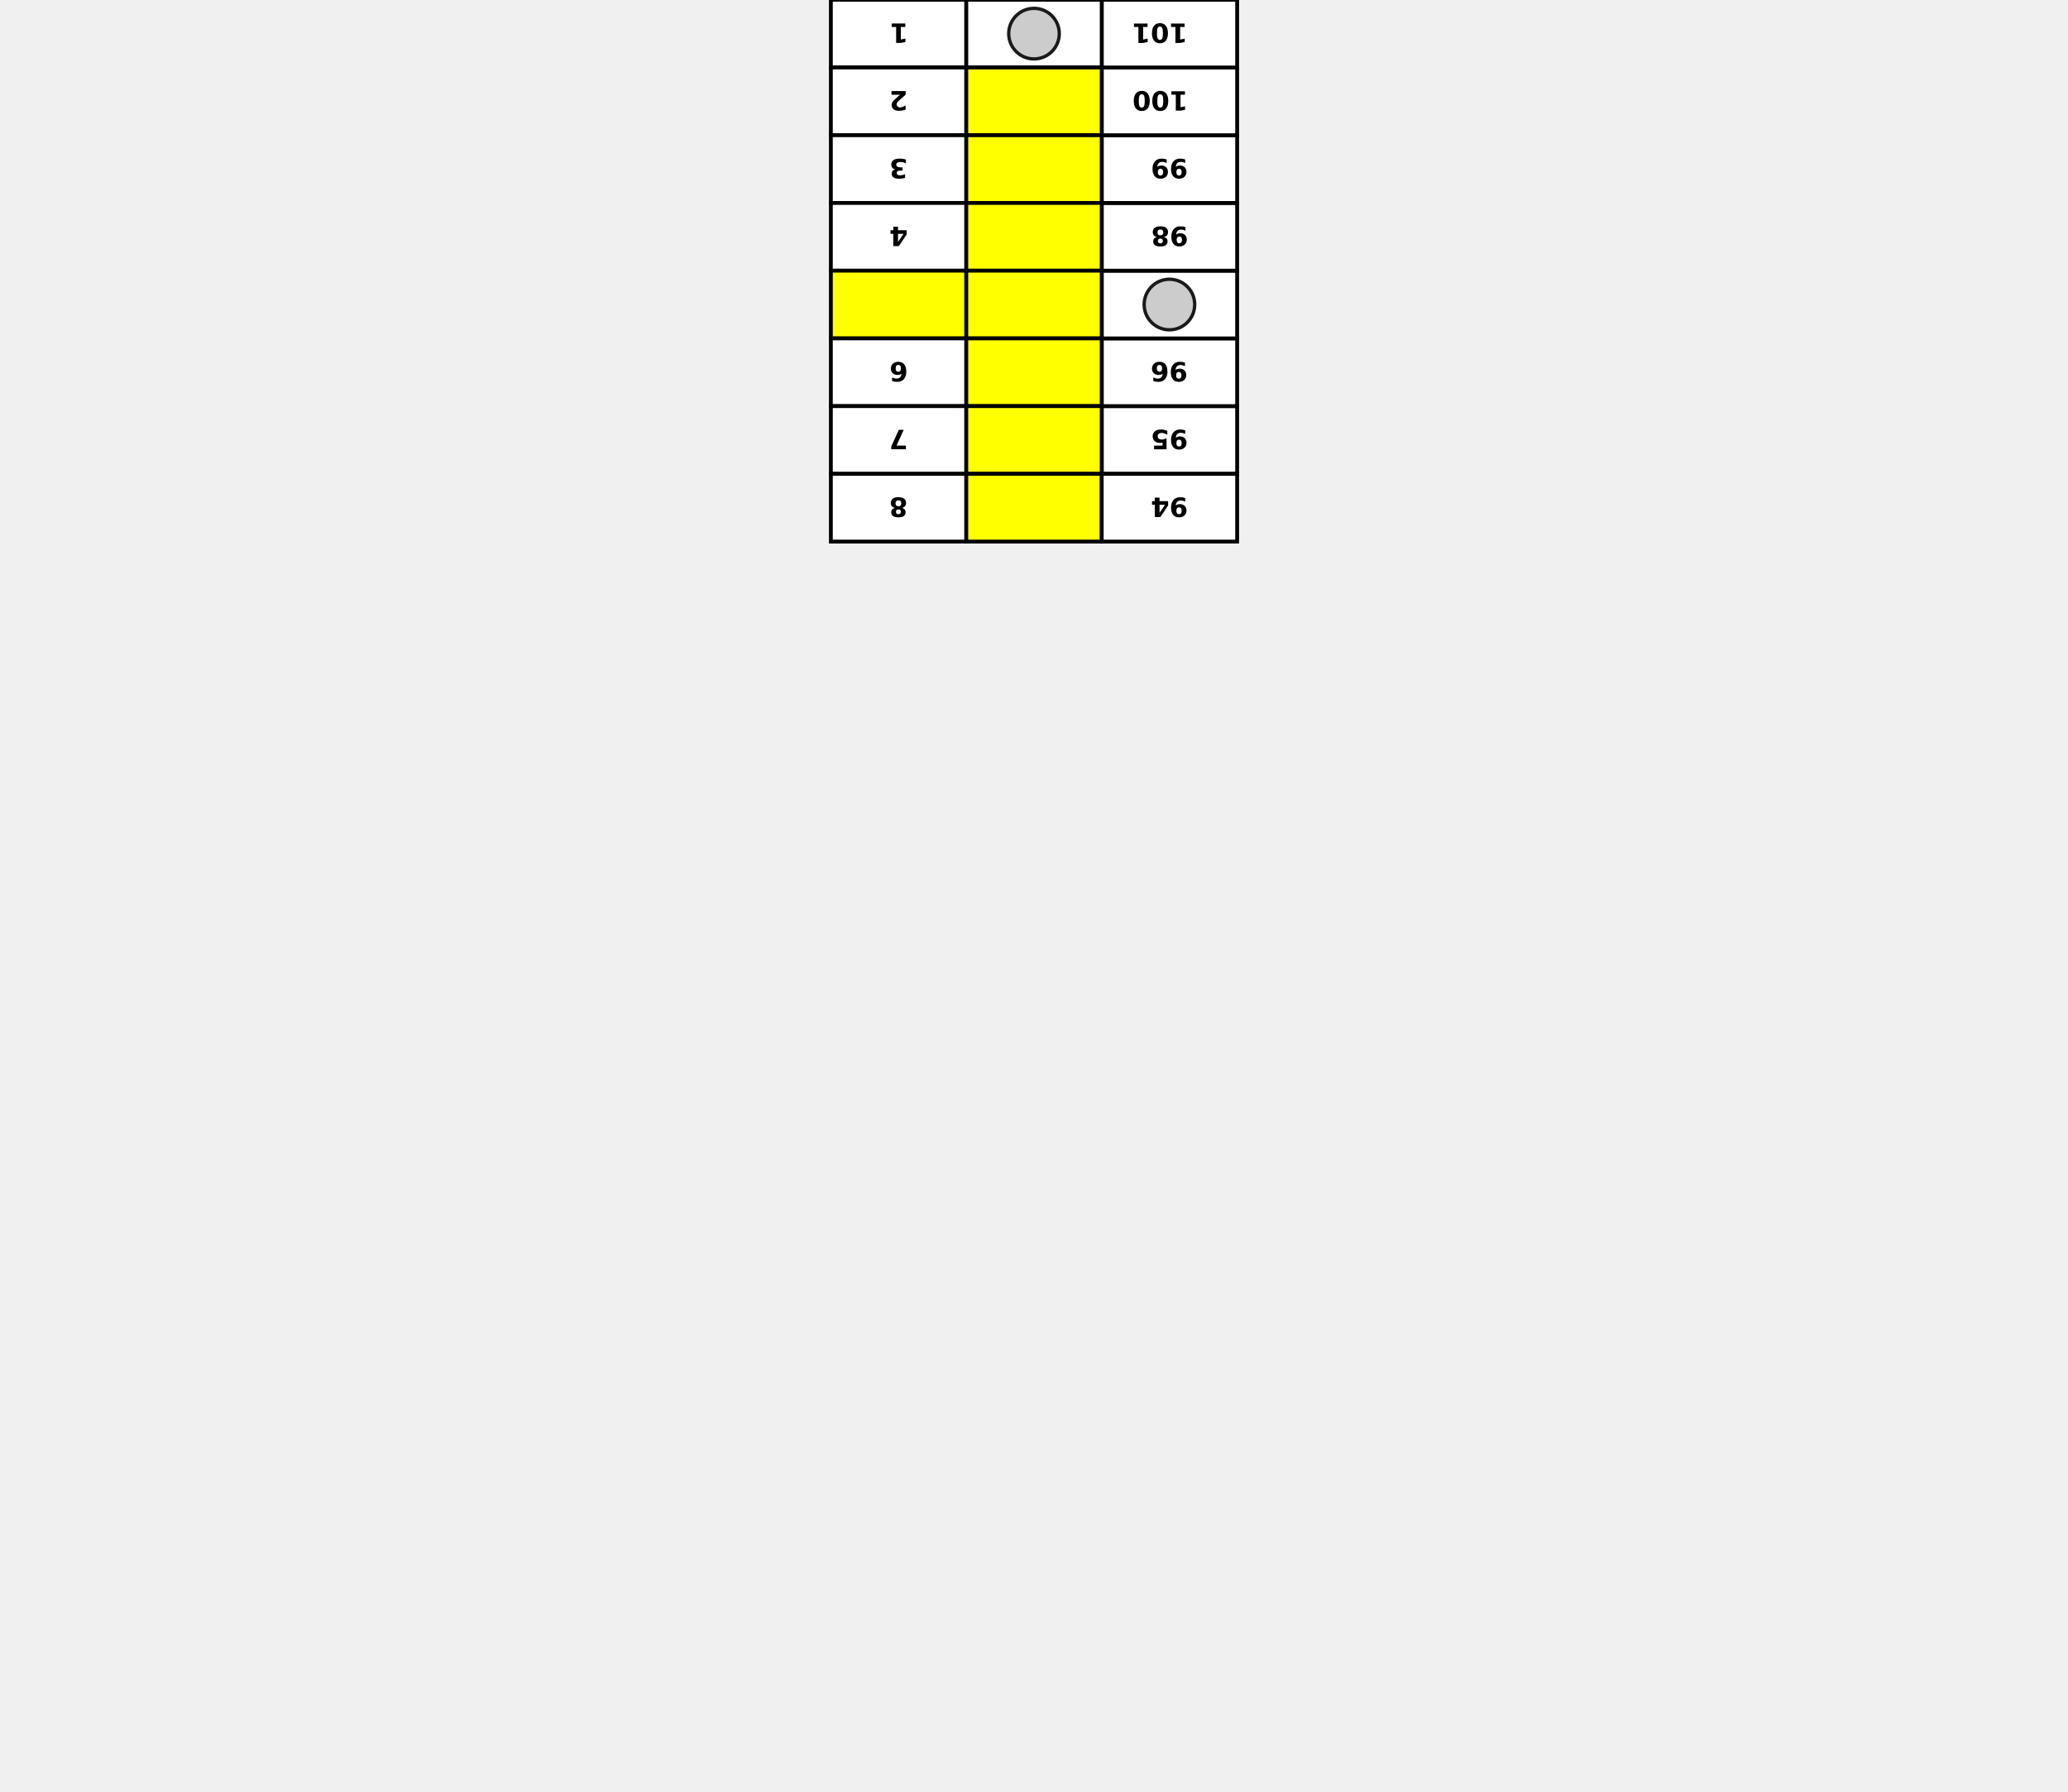
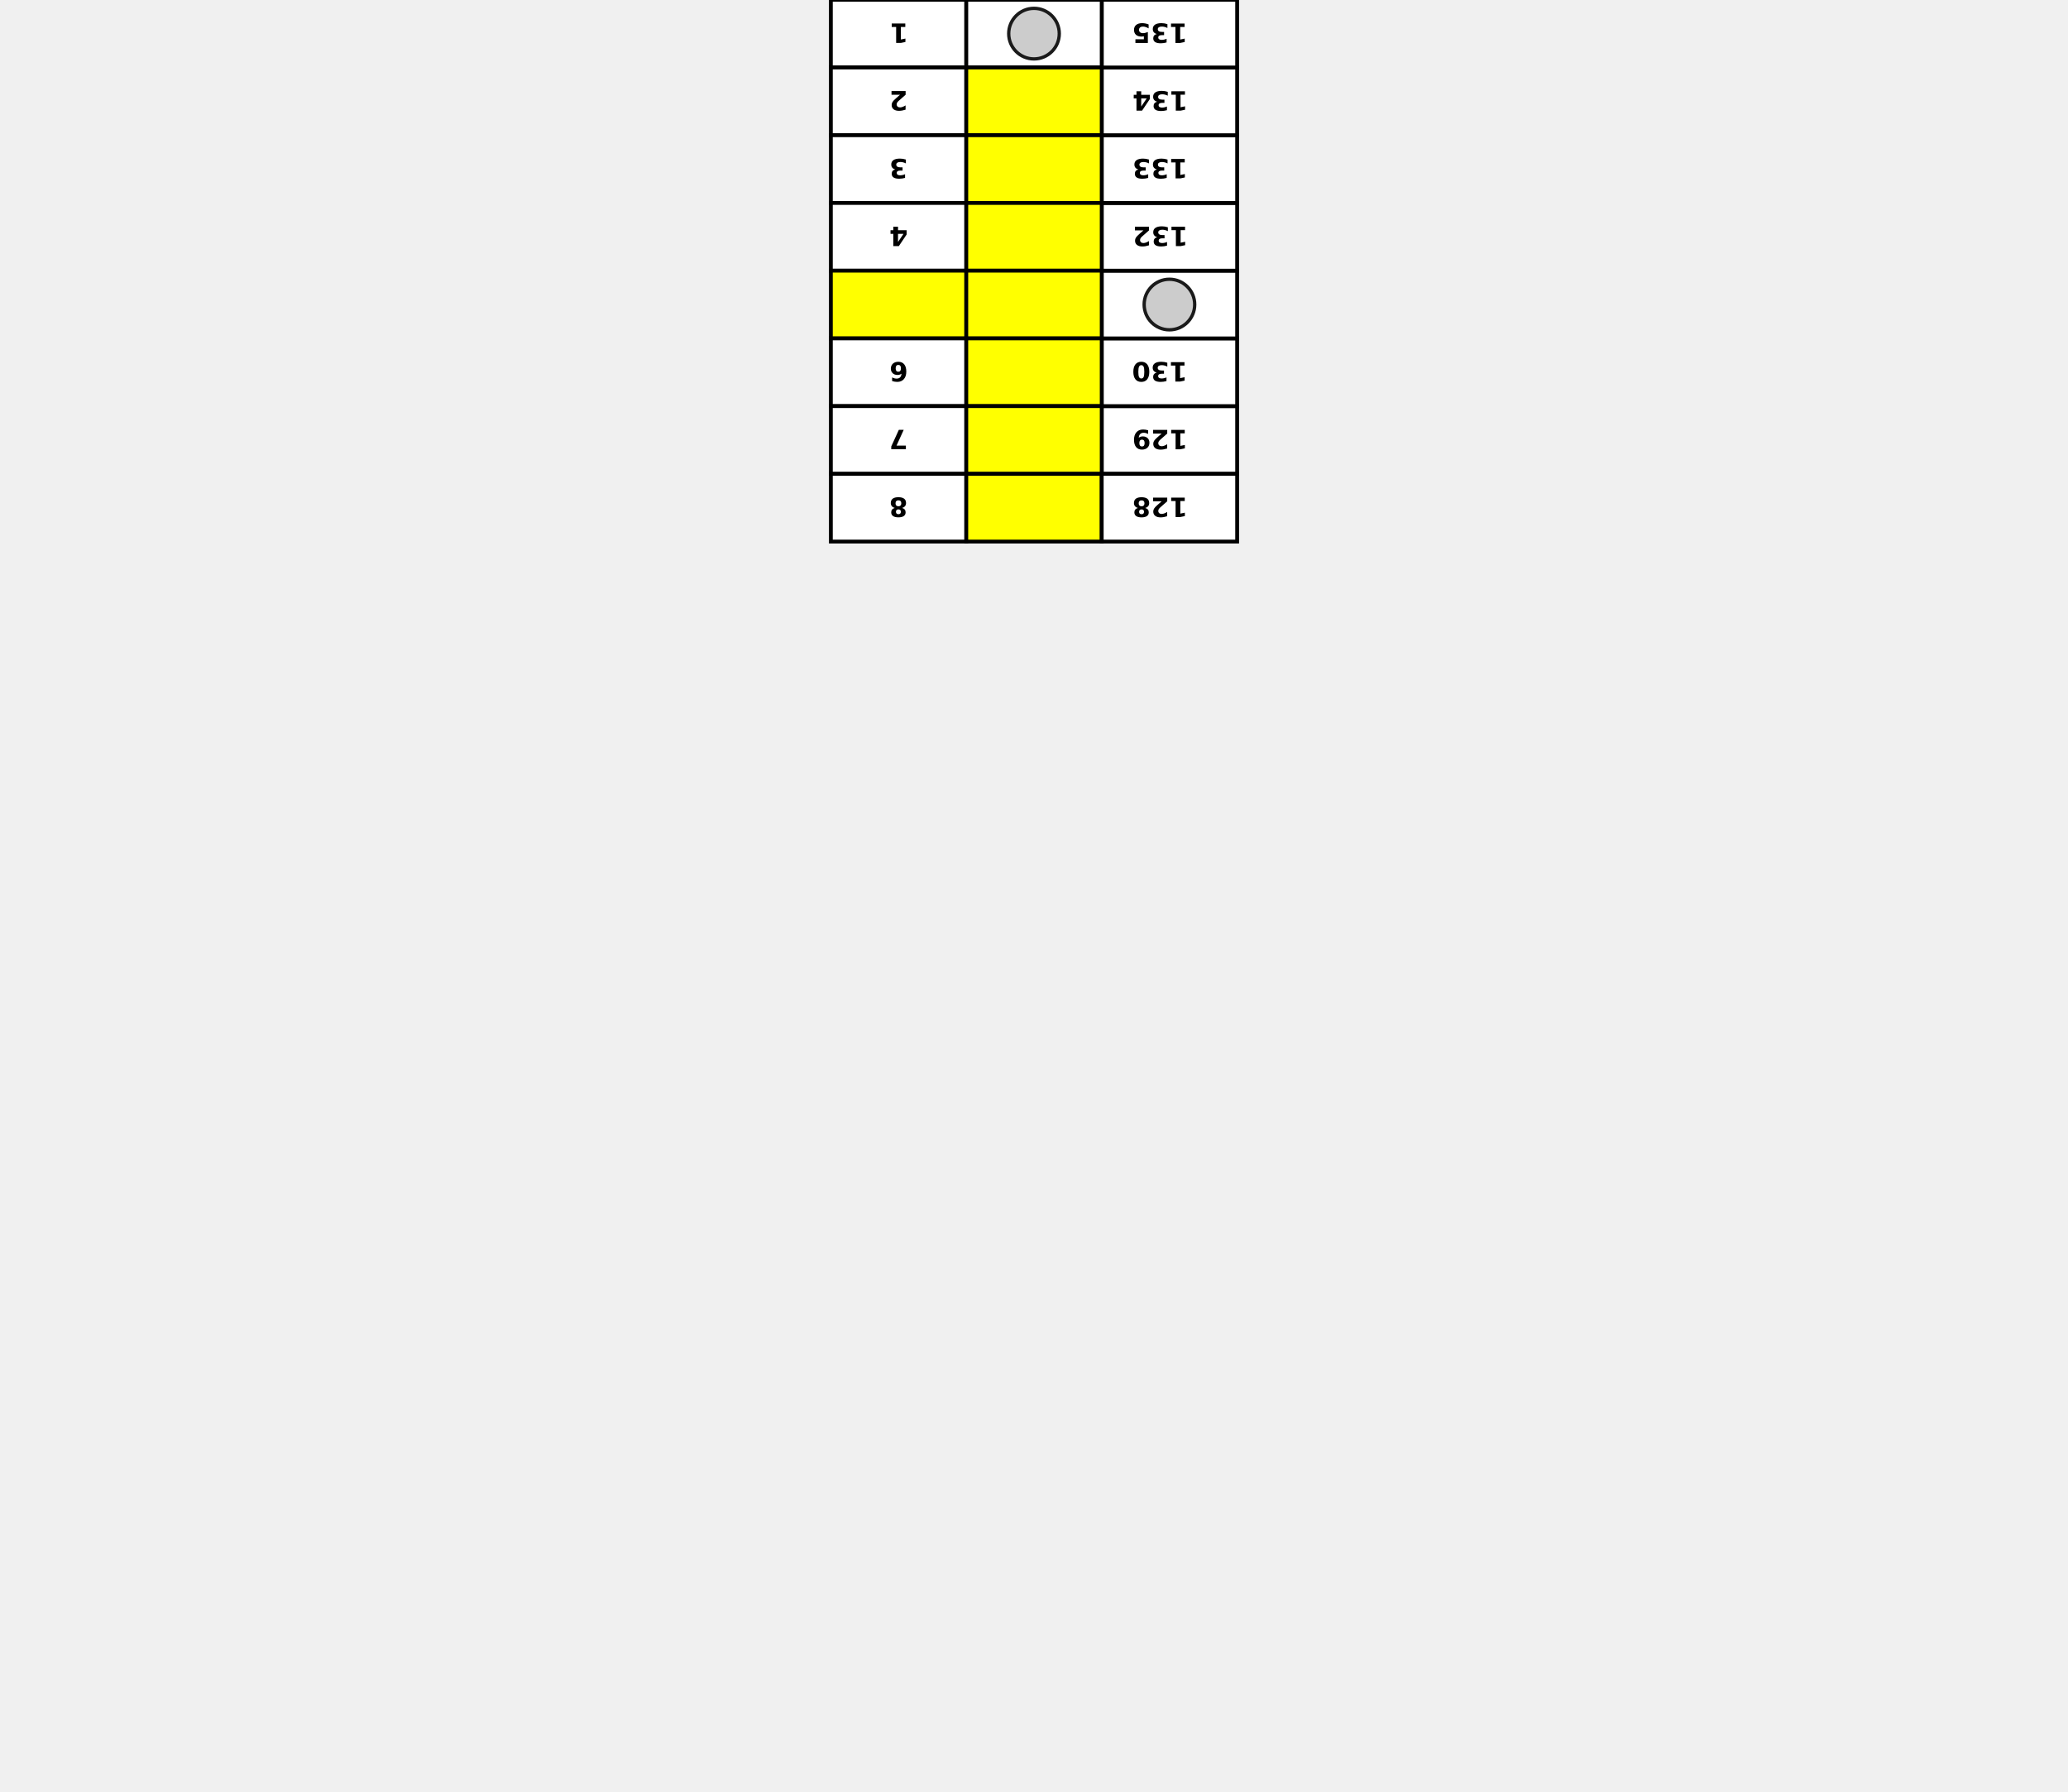
<svg xmlns="http://www.w3.org/2000/svg" width="63.034cm" height="54.589cm" viewBox="-445.898 -243.561 959.314 827.444" version="1.1" id="svg1668">
  <defs id="defs1665">
    <rect x="-396.712" y="307.918" width="100cm" height="107.05cm" id="rect208240" />
    <rect x="-396.712" y="307.918" width="100cm" height="107.05cm" id="rect208240-7" />
    <rect x="-396.712" y="307.918" width="100cm" height="107.05cm" id="rect208240-7-6" />
    <rect x="-396.712" y="307.918" width="100cm" height="107.05cm" id="rect208240-7-6-1" />
    <rect x="-396.712" y="307.918" width="100cm" height="107.05cm" id="rect208240-7-6-1-8" />
    <rect x="-396.712" y="307.918" width="100cm" height="107.05cm" id="rect208240-7-6-1-8-7" />
    <rect x="-396.712" y="307.918" width="100cm" height="107.05cm" id="rect208240-7-6-1-8-7-1" />
    <rect x="-396.712" y="307.918" width="100cm" height="107.05cm" id="rect208240-7-6-1-8-7-5" />
    <rect x="-396.712" y="307.918" width="100cm" height="107.05cm" id="rect208240-7-6-1-8-7-5-3" />
    <rect x="-396.712" y="307.918" width="100cm" height="107.05cm" id="rect208240-7-6-3" />
    <rect x="-396.712" y="307.918" width="100cm" height="107.05cm" id="rect208240-7-6-3-0" />
    <rect x="-396.712" y="307.918" width="100cm" height="107.05cm" id="rect208240-7-6-3-0-7" />
    <rect x="-396.712" y="307.918" width="100cm" height="107.05cm" id="rect208240-7-6-1-8-7-5-3-6" />
    <rect x="-396.712" y="307.918" width="100cm" height="107.05cm" id="rect208240-7-6-1-8-7-5-3-6-9" />
    <rect x="-396.712" y="307.918" width="100cm" height="107.05cm" id="rect208240-7-6-1-8-7-5-3-8" />
    <rect x="-396.712" y="307.918" width="100cm" height="107.05cm" id="rect208240-7-6-1-8-7-5-3-6-1" />
    <rect x="-396.712" y="307.918" width="100cm" height="107.05cm" id="rect208240-7-6-1-8-7-5-3-6-9-2" />
    <rect x="-396.712" y="307.918" width="100cm" height="107.05cm" id="rect208240-7-6-1-8-7-5-3-6-9-9" />
    <rect x="-396.712" y="307.918" width="100cm" height="107.05cm" id="rect208240-7-6-1-8-7-5-3-6-9-9-8" />
    <rect x="-396.712" y="307.918" width="100cm" height="107.05cm" id="rect208240-7-6-1-8-7-5-3-6-9-9-8-6" />
    <rect x="-396.712" y="307.918" width="100cm" height="107.05cm" id="rect208240-7-6-1-8-7-5-3-6-9-9-8-6-5" />
    <rect x="-396.712" y="307.918" width="100cm" height="107.05cm" id="rect208240-7-6-1-8-7-5-3-6-9-9-8-4" />
    <rect x="-396.712" y="307.918" width="100cm" height="107.05cm" id="rect208240-7-6-1-8-7-5-3-6-9-9-8-44" />
    <rect x="-396.712" y="307.918" width="100cm" height="107.05cm" id="rect208240-7-6-1-8-7-5-3-6-9-9-8-63" />
    <rect x="-396.712" y="307.918" width="100cm" height="107.05cm" id="rect208240-7-6-1-8-7-5-3-6-9-9-8-7" />
    <rect x="-396.712" y="307.918" width="100cm" height="107.05cm" id="rect208240-7-6-1-8-7-5-3-6-9-9-8-9" />
    <rect x="-396.712" y="307.918" width="100cm" height="107.05cm" id="rect208240-7-6-1-8-7-5-3-6-9-9-8-9-5" />
    <rect x="-396.712" y="307.918" width="100cm" height="107.05cm" id="rect208240-7-6-1-8-7-5-3-6-9-9-8-6-4" />
    <rect x="-396.712" y="307.918" width="100cm" height="107.05cm" id="rect208240-7-6-1-8-7-5-3-6-9-9-8-6-8" />
    <rect x="-396.712" y="307.918" width="100cm" height="107.05cm" id="rect208240-7-6-1-8-7-5-3-6-9-9-8-6-8-5" />
    <rect x="-396.712" y="307.918" width="100cm" height="107.05cm" id="rect208240-7-6-1-8-7-5-3-6-9-9-8-6-8-5-8" />
    <rect x="-396.712" y="307.918" width="100cm" height="107.05cm" id="rect208240-7-6-1-8-7-5-3-6-9-9-8-6-8-5-3" />
    <rect x="-396.712" y="307.918" width="100cm" height="107.05cm" id="rect208240-7-6-1-8-7-5-3-6-9-9-8-6-8-5-89" />
    <rect x="-396.712" y="307.918" width="100cm" height="107.05cm" id="rect208240-7-6-1-8-7-5-3-6-9-9-8-63-3" />
    <rect x="-396.712" y="307.918" width="100cm" height="107.05cm" id="rect208240-7-6-1-8-7-5-3-6-9-9-8-6-4-3" />
    <rect x="-396.712" y="307.918" width="100cm" height="107.05cm" id="rect208240-7-6-1-8-7-5-3-6-9-9-8-6-4-6" />
    <rect x="-396.712" y="307.918" width="100cm" height="107.05cm" id="rect208240-7-6-1-8-7-5-3-6-9-9-8-6-4-4" />
    <rect x="-396.712" y="307.918" width="100cm" height="107.05cm" id="rect208240-7-6-1-8-7-5-3-6-9-9-8-6-4-64" />
    <rect x="-396.712" y="307.918" width="100cm" height="107.05cm" id="rect208240-7-6-1-8-7-5-3-6-9-9-8-6-4-64-0" />
    <rect x="-396.712" y="307.918" width="100cm" height="107.05cm" id="rect208240-7-6-1-8-7-5-3-6-9-9-8-6-4-64-09" />
    <rect x="-396.712" y="307.918" width="100cm" height="107.05cm" id="rect208240-7-6-1-8-7-5-3-6-9-9-8-6-4-64-5" />
    <rect x="-396.712" y="307.918" width="100cm" height="107.05cm" id="rect208240-7-6-1-8-7-5-3-6-9-9-8-6-5-0" />
    <rect x="-396.712" y="307.918" width="100cm" height="107.05cm" id="rect208240-7-6-1-8-7-5-3-6-9-9-8-6-5-9" />
    <rect x="-396.712" y="307.918" width="100cm" height="107.05cm" id="rect208240-7-6-1-8-7-5-3-6-9-9-8-6-5-6" />
    <rect x="-396.712" y="307.918" width="100cm" height="107.05cm" id="rect208240-7-6-1-8-7-5-3-6-9-9-8-6-5-2" />
    <rect x="-396.712" y="307.918" width="100cm" height="107.05cm" id="rect208240-7-6-1-8-7-5-3-6-9-9-8-6-5-4" />
    <rect x="-396.712" y="307.918" width="100cm" height="107.05cm" id="rect208240-7-6-1-8-7-5-3-6-9-9-8-6-5-7" />
    <rect x="-396.712" y="307.918" width="100cm" height="107.05cm" id="rect208240-7-6-1-8-7-5-3-6-9-9-8-6-5-93" />
    <rect x="-396.712" y="307.918" width="100cm" height="107.05cm" id="rect208240-7-6-1-8-7-5-3-6-9-9-8-6-5-8" />
    <rect x="-396.712" y="307.918" width="100cm" height="107.05cm" id="rect208240-7-6-1-8-7-5-3-6-9-9-8-6-5-21" />
    <rect x="-396.712" y="307.918" width="100cm" height="107.05cm" id="rect208240-7-6-1-8-7-5-3-6-9-9-8-6-5-1" />
    <rect x="-396.712" y="307.918" width="100cm" height="107.05cm" id="rect208240-7-6-1-8-7-5-3-6-9-9-8-6-5-08" />
    <rect x="-396.712" y="307.918" width="100cm" height="107.05cm" id="rect208240-7-6-1-8-7-5-3-6-9-9-8-6-5-64" />
    <rect x="-396.712" y="307.918" width="100cm" height="107.05cm" id="rect208240-7-6-1-8-7-5-3-6-9-9-8-6-5-5" />
    <rect x="-396.712" y="307.918" width="100cm" height="107.05cm" id="rect208240-6" />
    <rect x="-396.712" y="307.918" width="100cm" height="107.05cm" id="rect208240-8" />
    <rect x="-396.712" y="307.918" width="100cm" height="107.05cm" id="rect208240-72" />
    <rect x="-396.712" y="307.918" width="100cm" height="107.05cm" id="rect208240-72-9" />
    <rect x="-396.712" y="307.918" width="100cm" height="107.05cm" id="rect208240-72-9-3" />
    <rect x="-396.712" y="307.918" width="100cm" height="107.05cm" id="rect208240-72-9-1" />
    <rect x="-396.712" y="307.918" width="100cm" height="107.05cm" id="rect208240-72-9-34" />
    <rect x="-396.712" y="307.918" width="100cm" height="107.05cm" id="rect208240-7-6-3-0-7-3" />
    <rect x="-396.712" y="307.918" width="100cm" height="107.05cm" id="rect208240-72-6" />
  </defs>
  <g id="layer1" transform="translate(-215.0664,-1.778467)">
    <path style="display:none;fill:#ffffff;fill-opacity:1;stroke:#000000;stroke-width:1.773;stroke-linejoin:miter;stroke-miterlimit:4;stroke-dashoffset:0;stroke-opacity:1" d="m 189.354,409.234 v -62.823 h -31.411 v 62.823 z" id="rect5265-5-3-4-8" />
    <g id="g1" transform="translate(-66.17445,-244.4481)">
      <g id="casilla_1">
        <path style="fill:#ffffff;fill-opacity:1;stroke:#000000;stroke-width:1.773;stroke-linejoin:miter;stroke-miterlimit:4;stroke-dashoffset:0;stroke-opacity:1" d="m 220.766,0.887 h 62.823 v 31.411 h -62.823 z" id="rect5265-7" />
        <text xml:space="preserve" transform="matrix(-0.2645833,0,0,-0.2645833,151.7806,104.4862)" id="text208238" style="font-style:normal;font-variant:normal;font-weight:bold;font-stretch:normal;font-size:46.667px;line-height:1.25;font-family:'DejaVu Sans';-inkscape-font-specification:'DejaVu Sans, Bold';font-variant-ligatures:normal;font-variant-caps:normal;font-variant-numeric:normal;font-variant-east-asian:normal;white-space:pre;shape-inside:url(#rect208240);display:inline;fill:#000000;fill-opacity:1;stroke:none">
          <tspan x="-396.713" y="349.953" id="tspan15">1</tspan>
        </text>
      </g>
      <g id="casilla_2">
        <path style="fill:#ffffff;fill-opacity:1;stroke:#000000;stroke-width:1.773;stroke-linejoin:miter;stroke-miterlimit:4;stroke-dashoffset:0;stroke-opacity:1" d="M 283.589,63.709 H 220.766 V 32.298 h 62.823 z" id="rect5265-3-70" />
        <text xml:space="preserve" transform="matrix(-0.2645833,0,0,-0.2645833,151.461,135.8161)" id="text208238-5" style="font-style:normal;font-variant:normal;font-weight:bold;font-stretch:normal;font-size:46.667px;line-height:1.25;font-family:'DejaVu Sans';-inkscape-font-specification:'DejaVu Sans, Bold';font-variant-ligatures:normal;font-variant-caps:normal;font-variant-numeric:normal;font-variant-east-asian:normal;white-space:pre;shape-inside:url(#rect208240-7);display:inline;fill:#000000;fill-opacity:1;stroke:none">
          <tspan x="-396.713" y="349.953" id="tspan16">2</tspan>
        </text>
      </g>
      <g id="casilla_3">
        <path style="fill:#ffffff;fill-opacity:1;stroke:#000000;stroke-width:1.773;stroke-linejoin:miter;stroke-miterlimit:4;stroke-dashoffset:0;stroke-opacity:1" d="M 283.589,95.121 H 220.766 V 63.709 h 62.823 z" id="rect5265-2-3" />
        <text xml:space="preserve" transform="matrix(-0.2645833,0,0,-0.2645833,151.4309,167.3148)" id="text208238-5-2" style="font-style:normal;font-variant:normal;font-weight:bold;font-stretch:normal;font-size:46.667px;line-height:1.25;font-family:'DejaVu Sans';-inkscape-font-specification:'DejaVu Sans, Bold';font-variant-ligatures:normal;font-variant-caps:normal;font-variant-numeric:normal;font-variant-east-asian:normal;white-space:pre;shape-inside:url(#rect208240-7-6);display:inline;fill:#000000;fill-opacity:1;stroke:none">
          <tspan x="-396.713" y="349.953" id="tspan17">3</tspan>
        </text>
      </g>
      <g id="casilla_4">
        <path style="fill:#ffffff;fill-opacity:1;stroke:#000000;stroke-width:1.773;stroke-linejoin:miter;stroke-miterlimit:4;stroke-dashoffset:0;stroke-opacity:1" d="m 283.589,126.532 h -62.823 V 95.121 h 62.823 z" id="rect5265-5-1-49-3-9" />
        <text xml:space="preserve" transform="matrix(-0.2645833,0,0,-0.2645833,151.5033,198.7202)" id="text208238-5-2-6" style="font-style:normal;font-variant:normal;font-weight:bold;font-stretch:normal;font-size:46.667px;line-height:1.25;font-family:'DejaVu Sans';-inkscape-font-specification:'DejaVu Sans, Bold';font-variant-ligatures:normal;font-variant-caps:normal;font-variant-numeric:normal;font-variant-east-asian:normal;white-space:pre;shape-inside:url(#rect208240-7-6-3);display:inline;fill:#000000;fill-opacity:1;stroke:none">
          <tspan x="-396.713" y="349.953" id="tspan18">4</tspan>
        </text>
      </g>
      <g id="casilla_5">
        <path style="fill:#ffff00;fill-opacity:1;stroke:#000000;stroke-width:1.773;stroke-linejoin:miter;stroke-miterlimit:4;stroke-dashoffset:0;stroke-opacity:1" d="m 283.589,157.943 h -62.823 v -31.411 h 62.823 z" id="rect5265-35-7" />
      </g>
      <g id="casilla_6">
        <path style="fill:#ffffff;fill-opacity:1;stroke:#000000;stroke-width:1.773;stroke-linejoin:miter;stroke-miterlimit:4;stroke-dashoffset:0;stroke-opacity:1" d="M 283.589,189.355 H 220.766 v -31.411 h 62.823 z" id="rect5265-3-2-5" />
        <text xml:space="preserve" transform="matrix(-0.2645833,0,0,-0.2645833,151.5605,261.5549)" id="text208238-5-2-6-9" style="font-style:normal;font-variant:normal;font-weight:bold;font-stretch:normal;font-size:46.667px;line-height:1.25;font-family:'DejaVu Sans';-inkscape-font-specification:'DejaVu Sans, Bold';font-variant-ligatures:normal;font-variant-caps:normal;font-variant-numeric:normal;font-variant-east-asian:normal;white-space:pre;shape-inside:url(#rect208240-7-6-3-0);display:inline;fill:#000000;fill-opacity:1;stroke:none">
          <tspan x="-396.713" y="349.953" id="tspan19">6</tspan>
        </text>
      </g>
      <g id="casilla_7">
        <path style="fill:#ffffff;fill-opacity:1;stroke:#000000;stroke-width:1.773;stroke-linejoin:miter;stroke-miterlimit:4;stroke-dashoffset:0;stroke-opacity:1" d="M 283.589,220.766 H 220.766 v -31.411 h 62.823 z" id="rect5265-2-0-8" />
        <text xml:space="preserve" transform="matrix(-0.2645833,0,0,-0.2645833,151.4309,292.9541)" id="text208238-5-2-6-9-7" style="font-style:normal;font-variant:normal;font-weight:bold;font-stretch:normal;font-size:46.667px;line-height:1.25;font-family:'DejaVu Sans';-inkscape-font-specification:'DejaVu Sans, Bold';font-variant-ligatures:normal;font-variant-caps:normal;font-variant-numeric:normal;font-variant-east-asian:normal;white-space:pre;shape-inside:url(#rect208240-7-6-3-0-7);display:inline;fill:#000000;fill-opacity:1;stroke:none">
          <tspan x="-396.713" y="349.953" id="tspan20">7</tspan>
        </text>
      </g>
-       <g id="casilla_95">
+       <g id="casilla_129">
        <path style="fill:#ffffff;fill-opacity:1;stroke:#000000;stroke-width:1.773;stroke-linejoin:miter;stroke-miterlimit:4;stroke-dashoffset:0;stroke-opacity:1" d="m 409.234,220.766 h -62.823 v -31.411 h 62.823 z" id="rect5265-5-1-0-0" />
        <text xml:space="preserve" transform="matrix(-0.2645833,0,0,-0.2645833,281.4081,292.9661)" id="text208238-40" style="font-style:normal;font-variant:normal;font-weight:bold;font-stretch:normal;font-size:46.667px;line-height:1.25;font-family:'DejaVu Sans';-inkscape-font-specification:'DejaVu Sans, Bold';font-variant-ligatures:normal;font-variant-caps:normal;font-variant-numeric:normal;font-variant-east-asian:normal;white-space:pre;shape-inside:url(#rect208240-72);display:inline;fill:#000000;fill-opacity:1;stroke:none">
-           <tspan x="-396.713" y="349.953" id="tspan21">95</tspan>
+           <tspan x="-396.713" y="349.953" id="tspan21">129</tspan>
        </text>
      </g>
-       <g id="casilla_96">
+       <g id="casilla_130">
        <path style="fill:#ffffff;fill-opacity:1;stroke:#000000;stroke-width:1.773;stroke-linejoin:miter;stroke-miterlimit:4;stroke-dashoffset:0;stroke-opacity:1" d="m 409.234,189.355 h -62.823 v -31.411 h 62.823 z" id="rect5265-5-3-4-9" />
        <text xml:space="preserve" transform="matrix(-0.2645833,0,0,-0.2645833,281.2966,261.5488)" id="text208238-40-0" style="font-style:normal;font-variant:normal;font-weight:bold;font-stretch:normal;font-size:46.667px;line-height:1.25;font-family:'DejaVu Sans';-inkscape-font-specification:'DejaVu Sans, Bold';font-variant-ligatures:normal;font-variant-caps:normal;font-variant-numeric:normal;font-variant-east-asian:normal;white-space:pre;shape-inside:url(#rect208240-72-9);display:inline;fill:#000000;fill-opacity:1;stroke:none">
-           <tspan x="-396.713" y="349.953" id="tspan22">96</tspan>
+           <tspan x="-396.713" y="349.953" id="tspan22">130</tspan>
        </text>
      </g>
-       <g id="casilla_97" transform="translate(62.8227,125.6453)">
+       <g id="casilla_131" transform="translate(62.8227,125.6453)">
        <path style="fill:#ffffff;fill-opacity:1;stroke:#000000;stroke-width:1.773;stroke-linejoin:miter;stroke-miterlimit:4;stroke-dashoffset:0;stroke-opacity:1" d="m 346.411,32.298 h -62.823 V 0.887 h 62.823 z" id="rect5265-9-06-7" />
        <ellipse id="path3015-7-3" style="fill:#cccccc;fill-opacity:1;stroke:#1a1a1a;stroke-width:1.545;stroke-linejoin:miter;stroke-miterlimit:4;stroke-dasharray:none;stroke-dashoffset:0;stroke-opacity:1" cx="-16.592" cy="315" rx="11.728" ry="11.728" transform="rotate(-90)" />
      </g>
-       <g id="casilla_98">
+       <g id="casilla_132">
        <path style="fill:#ffffff;fill-opacity:1;stroke:#000000;stroke-width:1.773;stroke-linejoin:miter;stroke-miterlimit:4;stroke-dashoffset:0;stroke-opacity:1" d="m 409.234,126.532 h -62.823 V 95.121 h 62.823 z" id="rect5265-5-1-49-3" />
        <text xml:space="preserve" transform="matrix(-0.2645833,0,0,-0.2645833,281.5498,198.7322)" id="text208238-40-0-1" style="font-style:normal;font-variant:normal;font-weight:bold;font-stretch:normal;font-size:46.667px;line-height:1.25;font-family:'DejaVu Sans';-inkscape-font-specification:'DejaVu Sans, Bold';font-variant-ligatures:normal;font-variant-caps:normal;font-variant-numeric:normal;font-variant-east-asian:normal;white-space:pre;shape-inside:url(#rect208240-72-9-3);display:inline;fill:#000000;fill-opacity:1;stroke:none">
-           <tspan x="-396.713" y="349.953" id="tspan23">98</tspan>
+           <tspan x="-396.713" y="349.953" id="tspan23">132</tspan>
        </text>
      </g>
-       <g id="casilla_99">
+       <g id="casilla_133">
        <path style="fill:#ffffff;fill-opacity:1;stroke:#000000;stroke-width:1.773;stroke-linejoin:miter;stroke-miterlimit:4;stroke-dashoffset:0;stroke-opacity:1" d="m 409.234,95.121 h -62.823 V 63.709 h 62.823 z" id="rect5265-5-1-49" />
        <text xml:space="preserve" transform="matrix(-0.2645833,0,0,-0.2645833,281.402,167.3209)" id="text208238-40-0-0" style="font-style:normal;font-variant:normal;font-weight:bold;font-stretch:normal;font-size:46.667px;line-height:1.25;font-family:'DejaVu Sans';-inkscape-font-specification:'DejaVu Sans, Bold';font-variant-ligatures:normal;font-variant-caps:normal;font-variant-numeric:normal;font-variant-east-asian:normal;white-space:pre;shape-inside:url(#rect208240-72-9-1);display:inline;fill:#000000;fill-opacity:1;stroke:none">
-           <tspan x="-396.713" y="349.953" id="tspan24">99</tspan>
+           <tspan x="-396.713" y="349.953" id="tspan24">133</tspan>
        </text>
      </g>
-       <g id="casilla_100">
+       <g id="casilla_134">
        <path style="fill:#ffffff;fill-opacity:1;stroke:#000000;stroke-width:1.773;stroke-linejoin:miter;stroke-miterlimit:4;stroke-dashoffset:0;stroke-opacity:1" d="m 409.234,63.709 h -62.823 V 32.298 h 62.823 z" id="rect5265-5-3-7" />
        <text xml:space="preserve" transform="matrix(-0.2645833,0,0,-0.2645833,281.5015,135.9095)" id="text208238-40-0-03" style="font-style:normal;font-variant:normal;font-weight:bold;font-stretch:normal;font-size:46.667px;line-height:1.25;font-family:'DejaVu Sans';-inkscape-font-specification:'DejaVu Sans, Bold';font-variant-ligatures:normal;font-variant-caps:normal;font-variant-numeric:normal;font-variant-east-asian:normal;white-space:pre;shape-inside:url(#rect208240-72-9-34);display:inline;fill:#000000;fill-opacity:1;stroke:none">
-           <tspan x="-396.713" y="349.953" id="tspan25">100</tspan>
+           <tspan x="-396.713" y="349.953" id="tspan25">134</tspan>
        </text>
      </g>
-       <g id="casilla_101">
+       <g id="casilla_135">
        <path style="fill:#ffffff;fill-opacity:1;stroke:#000000;stroke-width:1.773;stroke-linejoin:miter;stroke-miterlimit:4;stroke-dashoffset:0;stroke-opacity:1" d="m 409.234,32.298 h -62.823 V 0.887 h 62.823 z" id="rect5265-5-0" />
        <text xml:space="preserve" transform="matrix(-0.2645833,0,0,-0.2645833,281.3418,104.4983)" id="text208238-2" style="font-style:normal;font-variant:normal;font-weight:bold;font-stretch:normal;font-size:46.667px;line-height:1.25;font-family:'DejaVu Sans';-inkscape-font-specification:'DejaVu Sans, Bold';font-variant-ligatures:normal;font-variant-caps:normal;font-variant-numeric:normal;font-variant-east-asian:normal;white-space:pre;shape-inside:url(#rect208240-6);display:inline;fill:#000000;fill-opacity:1;stroke:none">
-           <tspan x="-396.713" y="349.953" id="tspan26">101</tspan>
+           <tspan x="-396.713" y="349.953" id="tspan26">135</tspan>
        </text>
      </g>
      <g id="casilla_seguro_amarillo">
        <path style="fill:#ffffff;fill-opacity:1;stroke:#000000;stroke-width:1.773;stroke-linejoin:miter;stroke-miterlimit:4;stroke-dashoffset:0;stroke-opacity:1" d="m 346.411,32.298 h -62.823 V 0.887 h 62.823 z" id="rect5265-9-06" />
        <ellipse id="path3015-7" style="fill:#cccccc;fill-opacity:1;stroke:#1a1a1a;stroke-width:1.545;stroke-linejoin:miter;stroke-miterlimit:4;stroke-dasharray:none;stroke-dashoffset:0;stroke-opacity:1" cx="-16.592" cy="315" rx="11.728" ry="11.728" transform="rotate(-90)" />
      </g>
      <g id="casilla_amarilla_1">
        <path style="fill:#ffff00;fill-opacity:1;stroke:#000000;stroke-width:1.773;stroke-linejoin:miter;stroke-miterlimit:4;stroke-dashoffset:0;stroke-opacity:1" d="m 346.411,63.709 h -62.823 V 32.298 h 62.823 z" id="rect5265-9-4-56" />
      </g>
      <g id="casilla_amarilla_2">
        <path style="fill:#ffff00;fill-opacity:1;stroke:#000000;stroke-width:1.773;stroke-linejoin:miter;stroke-miterlimit:4;stroke-dashoffset:0;stroke-opacity:1" d="m 346.411,95.121 h -62.823 V 63.709 h 62.823 z" id="rect5265-9-1-8" />
      </g>
      <g id="casilla_amarilla_3">
        <path style="fill:#ffff00;fill-opacity:1;stroke:#000000;stroke-width:1.773;stroke-linejoin:miter;stroke-miterlimit:4;stroke-dashoffset:0;stroke-opacity:1" d="m 346.411,126.532 h -62.823 V 95.121 h 62.823 z" id="rect5265-9-4-2-6" />
      </g>
      <g id="casilla_amarilla_4">
        <path style="fill:#ffff00;fill-opacity:1;stroke:#000000;stroke-width:1.773;stroke-linejoin:miter;stroke-miterlimit:4;stroke-dashoffset:0;stroke-opacity:1" d="m 346.411,157.943 h -62.823 v -31.411 h 62.823 z" id="rect5265-9-12-7" />
      </g>
      <g id="casilla_amarilla_5">
        <path style="fill:#ffff00;fill-opacity:1;stroke:#000000;stroke-width:1.773;stroke-linejoin:miter;stroke-miterlimit:4;stroke-dashoffset:0;stroke-opacity:1" d="m 346.411,189.355 h -62.823 v -31.411 h 62.823 z" id="rect5265-9-4-6-7" />
      </g>
      <g id="casilla_amarilla_6">
        <path style="fill:#ffff00;fill-opacity:1;stroke:#000000;stroke-width:1.773;stroke-linejoin:miter;stroke-miterlimit:4;stroke-dashoffset:0;stroke-opacity:1" d="m 346.411,220.766 h -62.823 v -31.411 h 62.823 z" id="rect5265-9-1-7-3" />
      </g>
      <g id="casilla_8">
        <path style="fill:#ffffff;fill-opacity:1;stroke:#000000;stroke-width:1.773;stroke-linejoin:miter;stroke-miterlimit:4;stroke-dashoffset:0;stroke-opacity:1" d="m 283.589,252.177 h -62.823 v -31.411 h 62.823 z" id="rect5265-2-0-8-8" />
        <text xml:space="preserve" transform="matrix(-0.2645833,0,0,-0.2645833,151.4309,324.3654)" id="text208238-5-2-6-9-7-8" style="font-style:normal;font-variant:normal;font-weight:bold;font-stretch:normal;font-size:46.667px;line-height:1.25;font-family:'DejaVu Sans';-inkscape-font-specification:'DejaVu Sans, Bold';font-variant-ligatures:normal;font-variant-caps:normal;font-variant-numeric:normal;font-variant-east-asian:normal;white-space:pre;shape-inside:url(#rect208240-7-6-3-0-7);display:inline;fill:#000000;fill-opacity:1;stroke:none">
          <tspan x="-396.713" y="349.953" id="tspan27">8</tspan>
        </text>
      </g>
      <g id="casilla_amarilla_7">
        <path style="fill:#ffff00;fill-opacity:1;stroke:#000000;stroke-width:1.773;stroke-linejoin:miter;stroke-miterlimit:4;stroke-dashoffset:0;stroke-opacity:1" d="m 346.411,252.177 h -62.823 v -31.411 h 62.823 z" id="rect5265-9-1-7-3-g" />
      </g>
-       <g id="casilla_94">
+       <g id="casilla_128">
        <path style="fill:#ffffff;fill-opacity:1;stroke:#000000;stroke-width:1.773;stroke-linejoin:miter;stroke-miterlimit:4;stroke-dashoffset:0;stroke-opacity:1" d="m 409.234,252.177 h -62.823 v -31.411 h 62.823 z" id="rect5265-5-1-0-0-60" />
        <text xml:space="preserve" transform="matrix(-0.2645833,0,0,-0.2645833,281.4081,324.3774)" id="text208238-40-60" style="font-style:normal;font-variant:normal;font-weight:bold;font-stretch:normal;font-size:46.667px;line-height:1.25;font-family:'DejaVu Sans';-inkscape-font-specification:'DejaVu Sans, Bold';font-variant-ligatures:normal;font-variant-caps:normal;font-variant-numeric:normal;font-variant-east-asian:normal;white-space:pre;shape-inside:url(#rect208240-72);display:inline;fill:#000000;fill-opacity:1;stroke:none">
-           <tspan x="-396.713" y="349.953" id="tspan28">94</tspan>
+           <tspan x="-396.713" y="349.953" id="tspan28">128</tspan>
        </text>
      </g>
    </g>
    <rect style="fill:#ff007f;fill-opacity:1;stroke:#000000;stroke-width:2.653;stroke-linecap:butt;stroke-dasharray:none;stroke-opacity:1" id="rect13" height="107.05cm" x="345.273" y="-243.121" width="0" />
  </g>
</svg>
